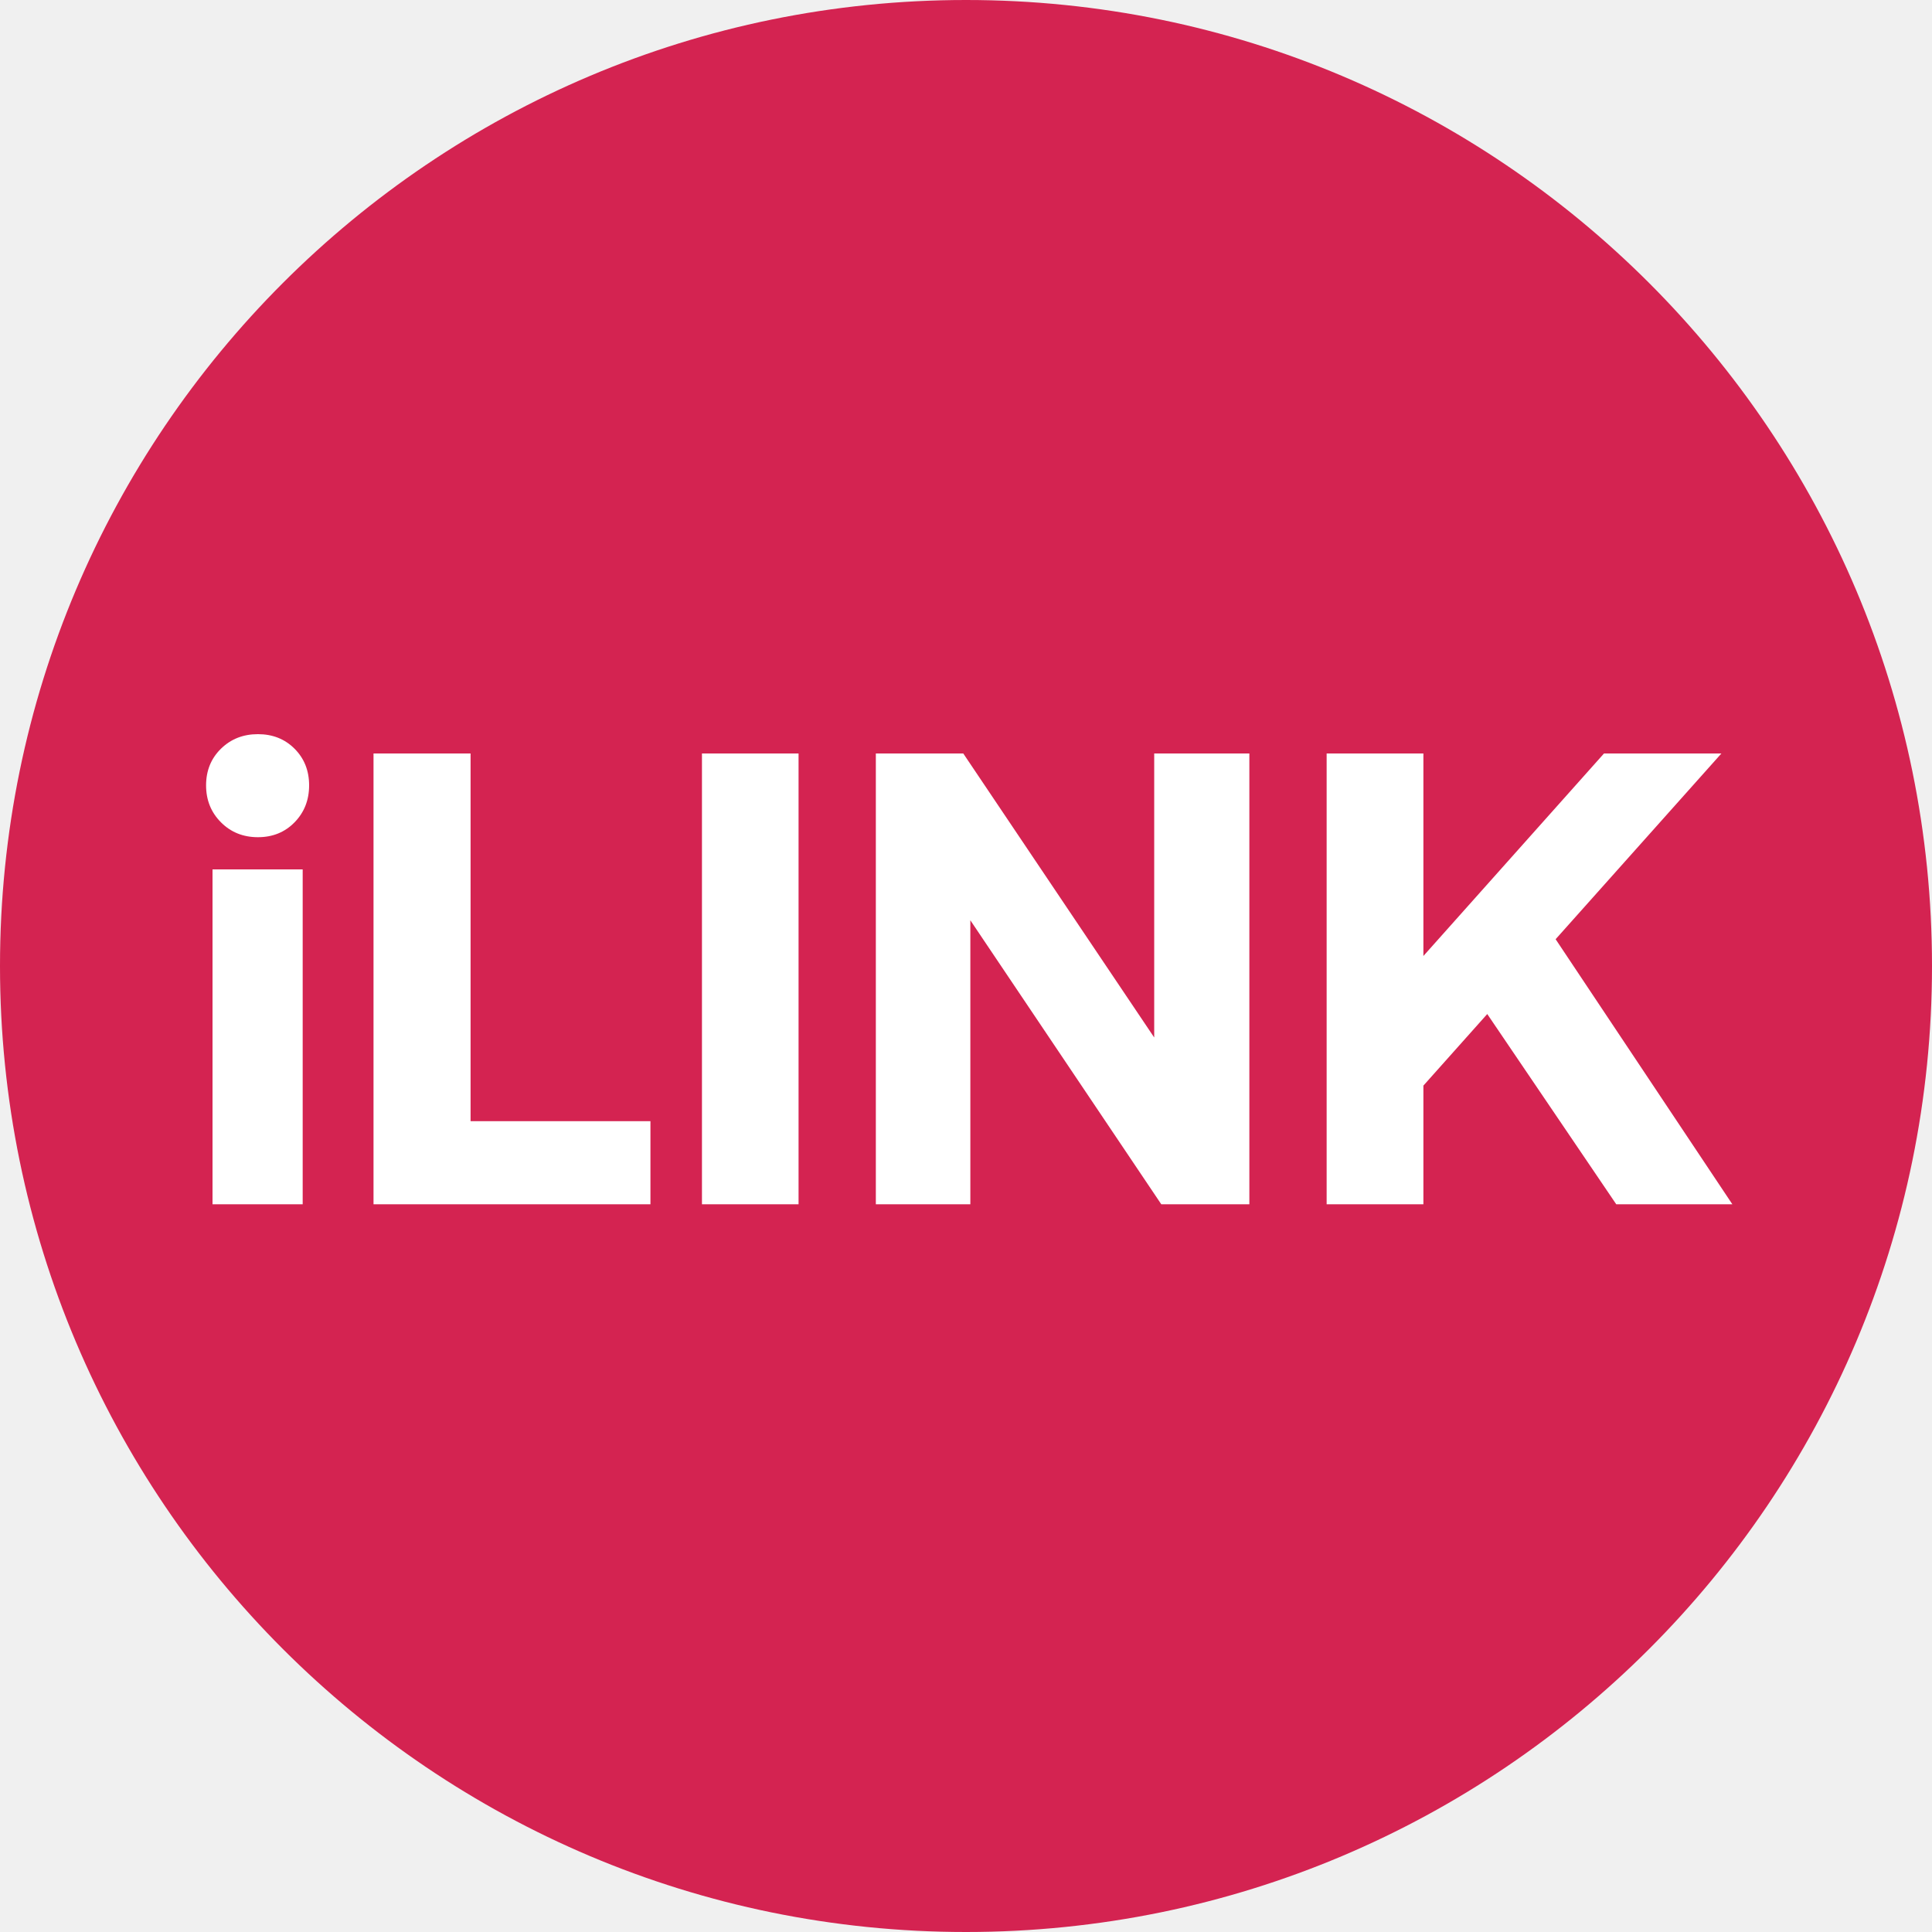
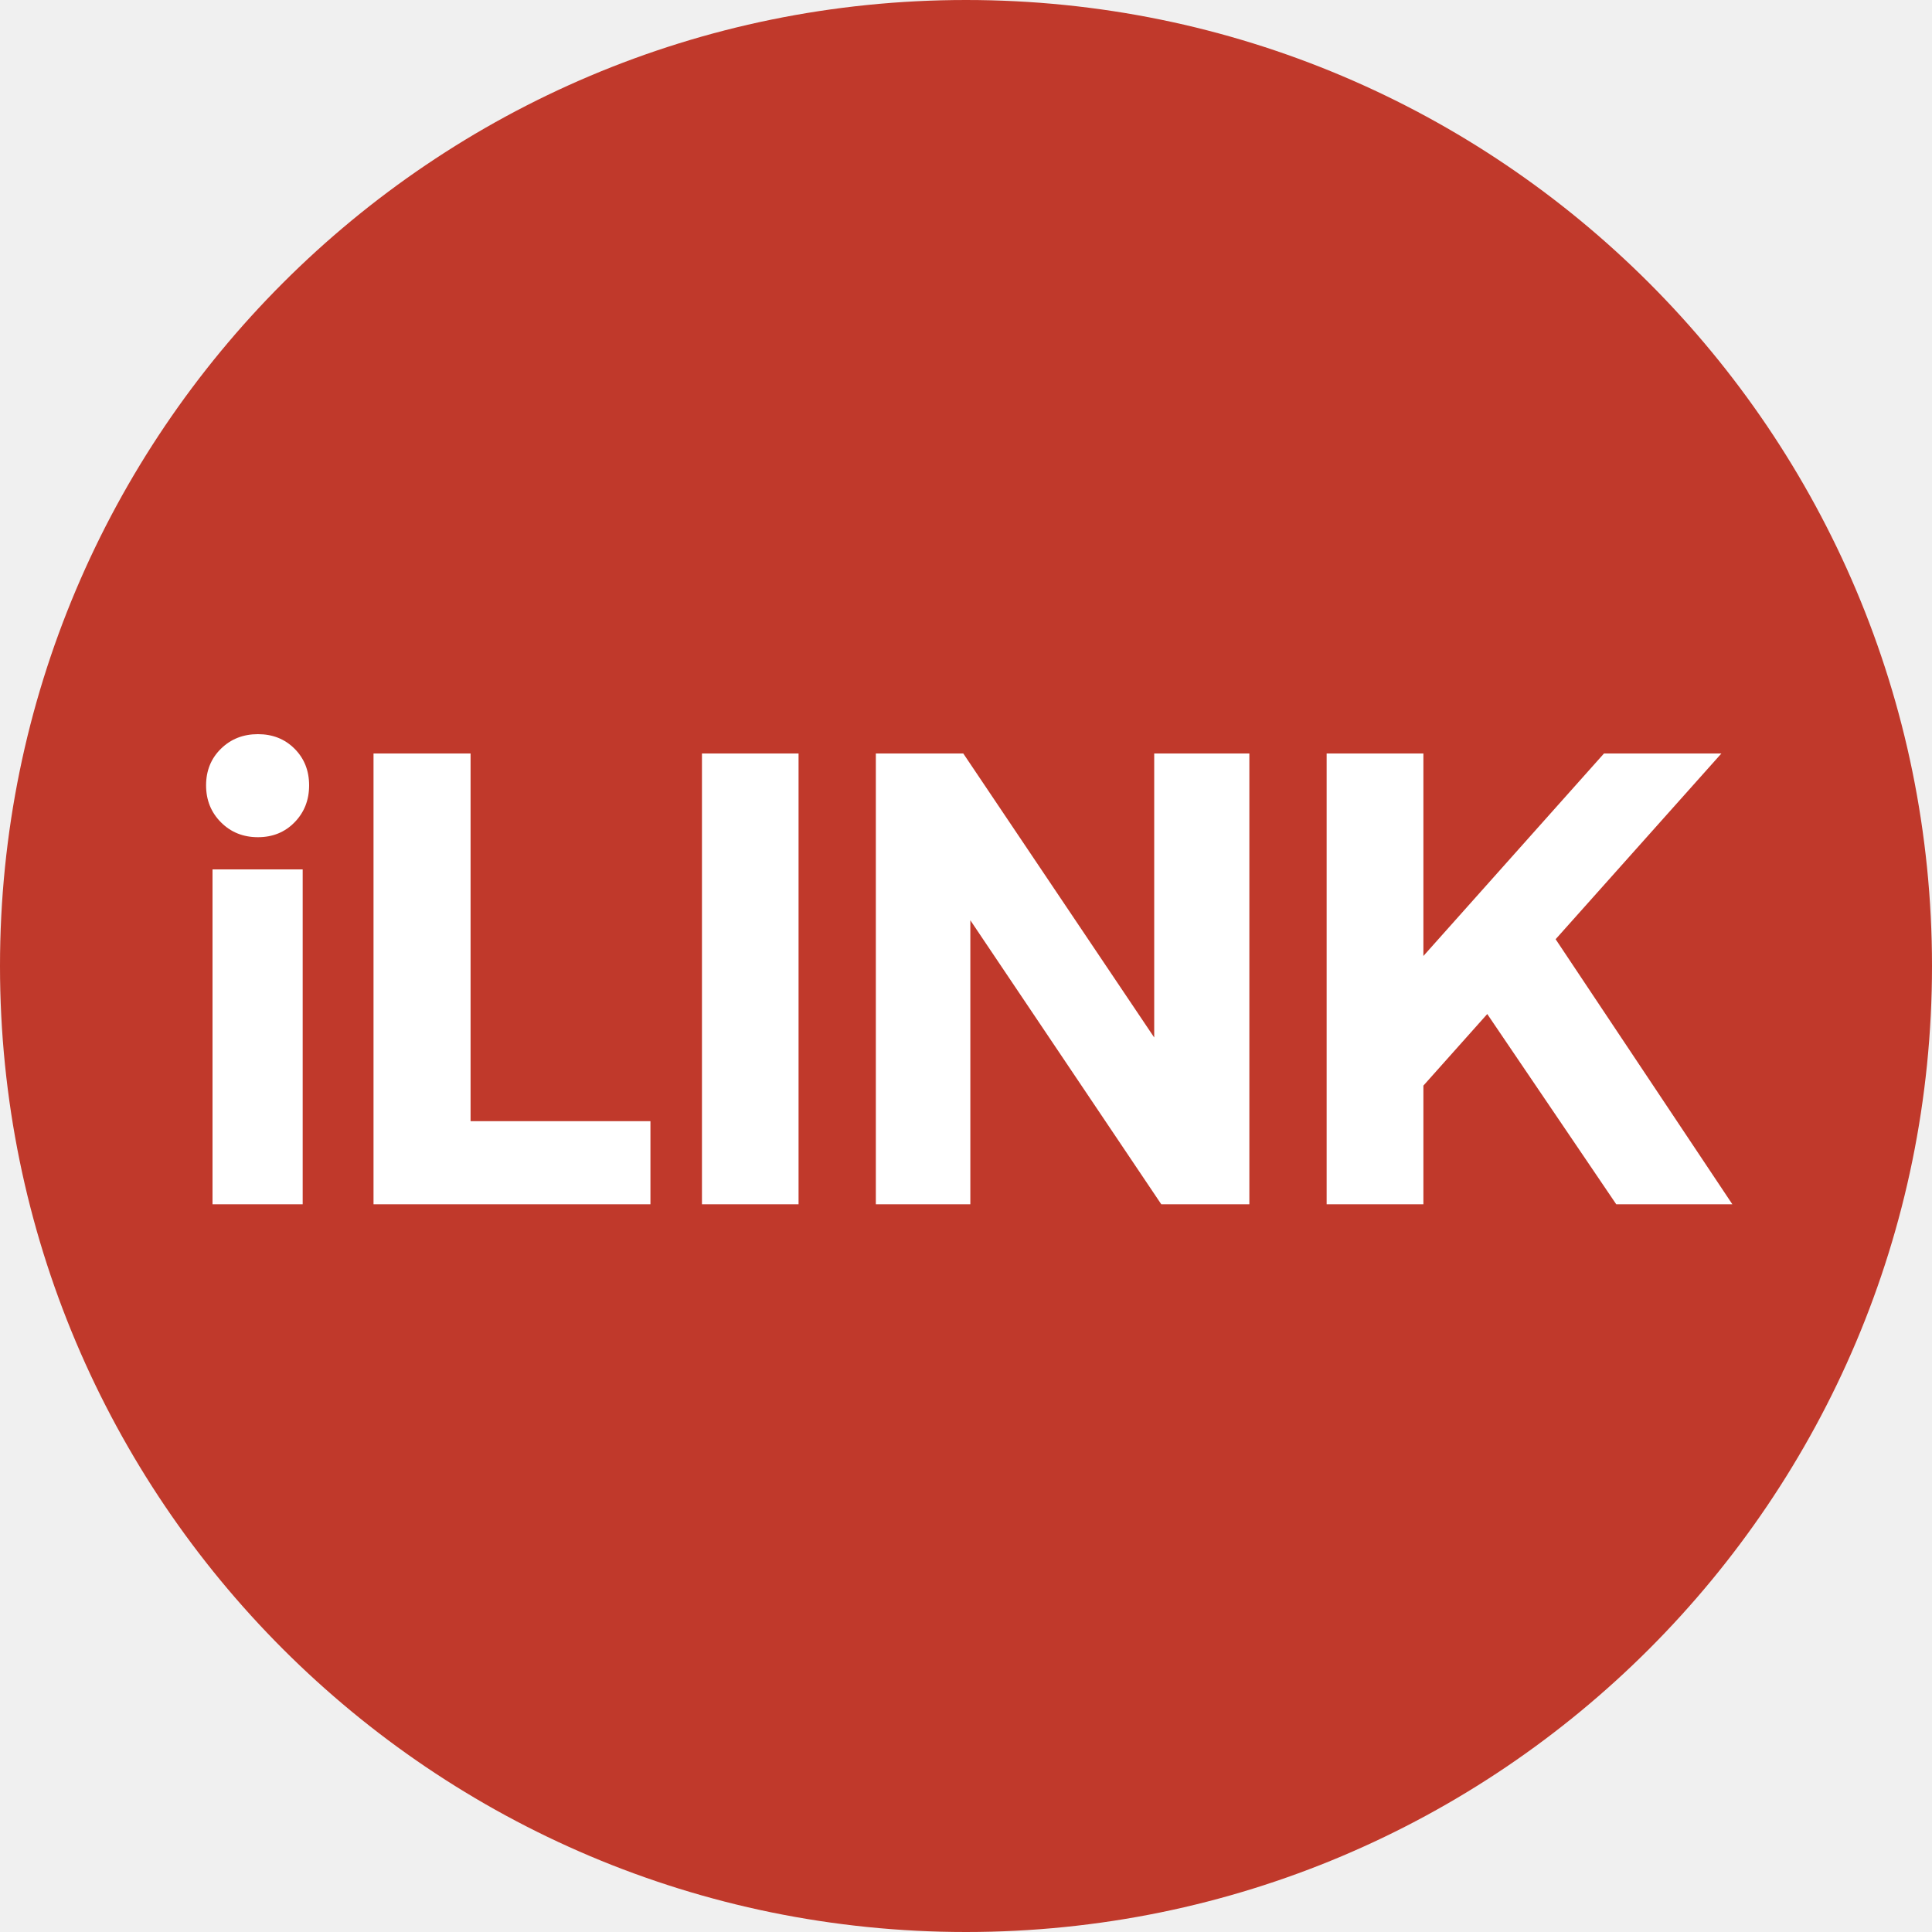
<svg xmlns="http://www.w3.org/2000/svg" width="300px" height="300px" viewBox="0 0 300 300" version="1.1">
  <g id="Page-1" stroke="none" stroke-width="1" fill="none" fill-rule="evenodd">
    <g id="iLINK">
-       <g id="iCEX" fill="#D42351">
+       <g id="iCEX" fill="#c0392b">
        <g id="Oval-Copy">
          <circle cx="150" cy="150" r="150" />
        </g>
      </g>
      <path d="M40.049,130 C42.339,130 44.237,129.229 45.742,127.686 C47.247,126.143 48,124.231 48,121.95 C48,119.669 47.247,117.774 45.742,116.264 C44.237,114.755 42.339,114 40.049,114 C37.759,114 35.845,114.755 34.307,116.264 C32.769,117.774 32,119.669 32,121.95 C32,124.231 32.769,126.143 34.307,127.686 C35.845,129.229 37.759,130 40.049,130 Z M47,187 L47,135 L33,135 L33,187 L47,187 Z M101,187 L101,174.1 L73.07,174.1 L73.07,117 L58,117 L58,187 L101,187 Z M124,187 L124,117 L109,117 L109,187 L124,187 Z M150.675,187 L150.675,142.9 L180.324,187 L194,187 L194,117 L179.225,117 L179.225,161.1 L149.577,117 L136,117 L136,187 L150.675,187 Z M221.024,187 L221.024,168.574 L230.94,157.458 L250.971,187 L269,187 L241.556,145.841 L267.297,117 L249.068,117 L221.024,148.445 L221.024,117 L206,117 L206,187 L221.024,187 Z" fill="#FFFFFF" fill-rule="nonzero" />
    </g>
  </g>
</svg>
